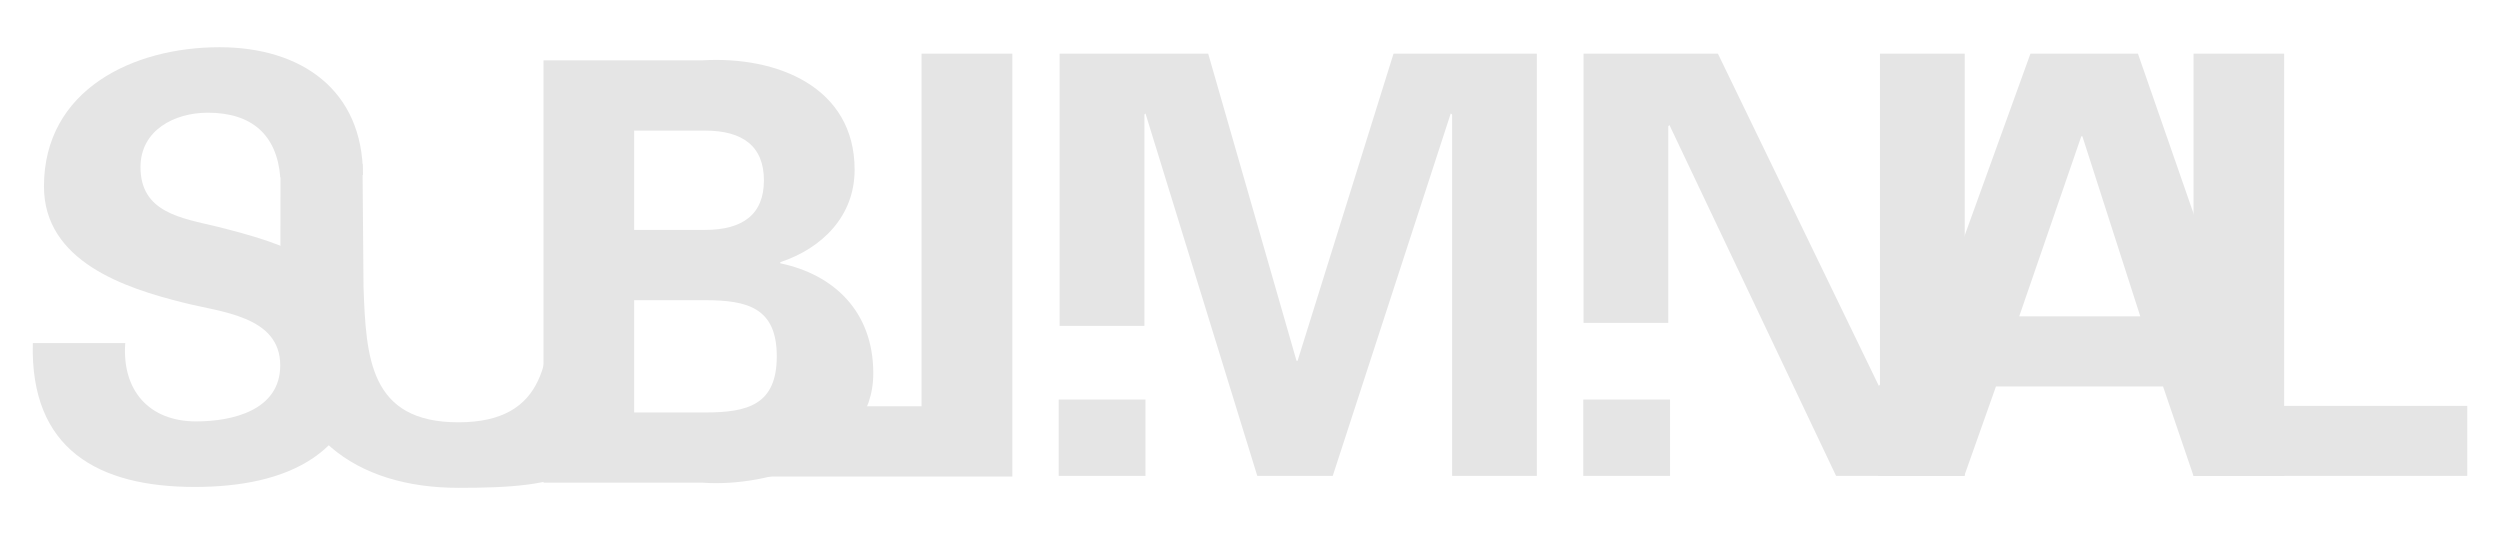
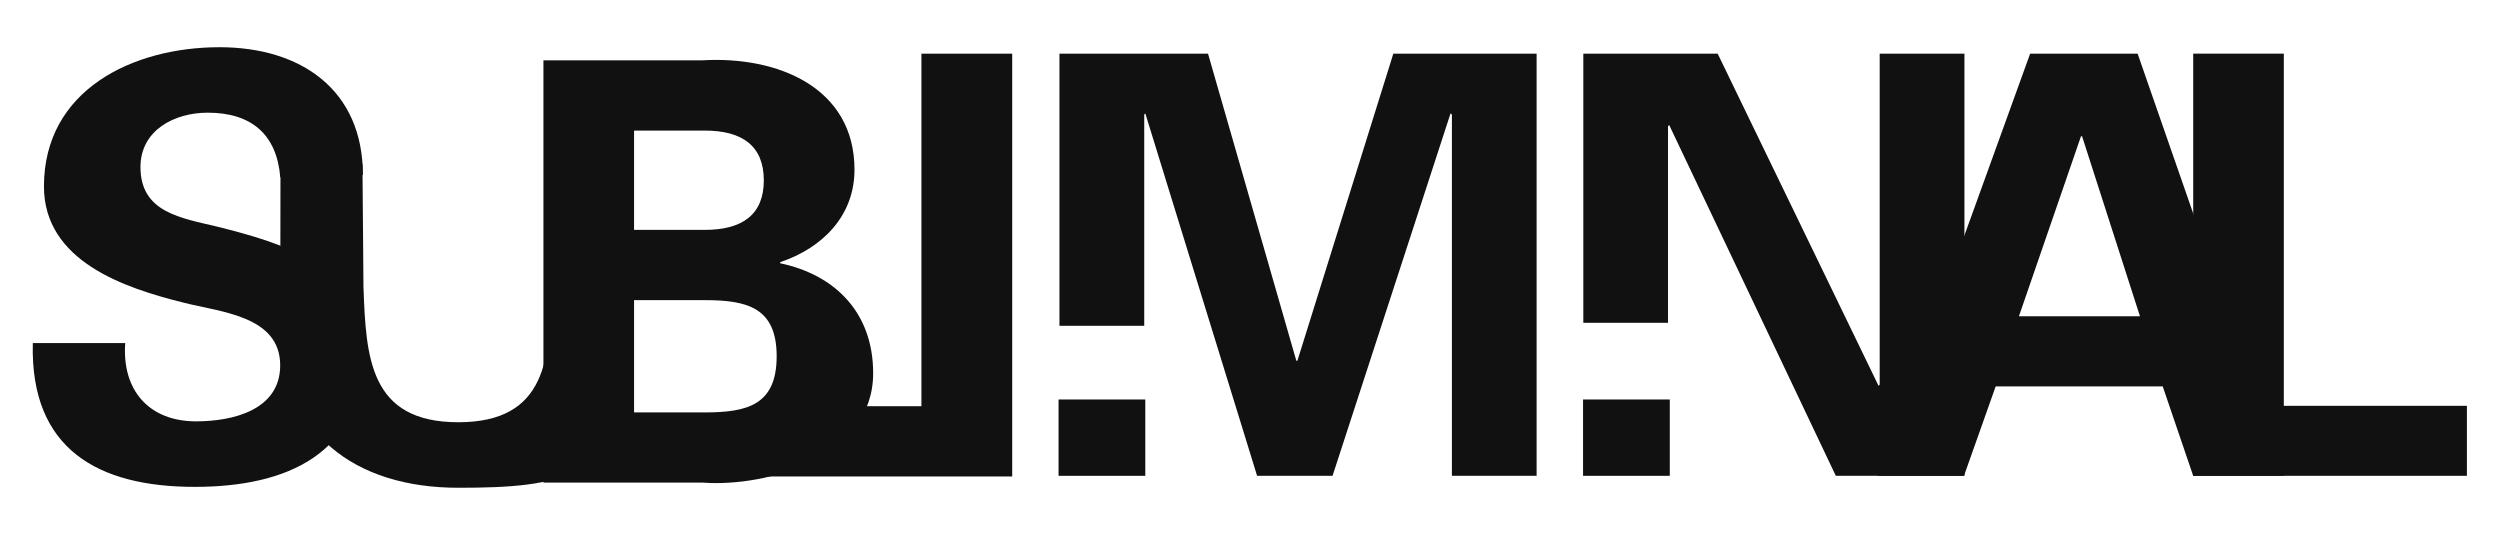
- <svg xmlns="http://www.w3.org/2000/svg" width="100%" height="100%" viewBox="0 0 813 174" version="1.1" xml:space="preserve" style="fill-rule:evenodd;clip-rule:evenodd;stroke-linejoin:round;stroke-miterlimit:2;">
-   <rect id="Artboard1" x="0" y="0" width="813" height="174" style="fill:none;" />
+ <svg xmlns="http://www.w3.org/2000/svg" width="100%" height="100%" viewBox="0 0 3388 725" version="1.1" xml:space="preserve" style="fill-rule:evenodd;clip-rule:evenodd;stroke-linejoin:round;stroke-miterlimit:2;">
+   <rect id="Artboard1" x="0" y="0" width="3387.5" height="725" style="fill:none;" />
  <g>
    <g>
-       <path d="M713.339,154.757l0,-137.31l29.466,0l0,114.546l59.55,0l0,22.764l-89.016,0Z" style="fill:#e5e5e5;" />
-       <path d="M240.206,154.968l5.412,-22.842l54.072,0l0,-114.678l29.526,0l0,137.52l-89.01,0Z" style="fill:#e5e5e5;" />
-       <rect x="514.885" y="129.932" width="28.212" height="24.828" style="fill:#e5e5e5;" />
-       <path d="M696.019,102.861l-18.834,-58.548l-0.342,0l-20.19,58.548l39.366,0Zm-85.374,51.894l49.656,-137.304l34.956,0l47.754,137.304l-29.682,0l-9.906,-29.076l-54.336,0l-10.302,29.076l-28.14,0Z" style="fill:#e5e5e5;" />
-       <rect x="344.293" y="129.932" width="28.212" height="24.828" style="fill:#e5e5e5;" />
-       <path d="M199.343,21.808l3.588,97.296c0,36.462 -20.598,39.54 -53.868,39.54c-33.3,0 -57.906,-17.268 -57.906,-53.79l0.114,-84.258l26.616,32.76l0.33,40.002c0.828,22.866 1.908,43.974 30.846,43.974c28.902,0 30.042,-21.108 30.042,-44.298l0.174,-71.778l20.064,0.552Z" style="fill:#e5e5e5;" />
-       <path d="M91.156,57.656c-1.128,-13.884 -9.348,-21.006 -23.586,-21.006c-10.866,0 -21.882,5.7 -21.882,17.694c0,14.826 13.278,16.554 25.098,19.404c20.892,5.286 47.508,12.624 47.508,40.194c0,34.032 -25.428,44.412 -54.954,44.412c-31.35,0 -53.58,-12.186 -52.668,-46.782l30.06,0c-1.122,15.21 7.608,25.47 23.046,25.47c11.796,0 27.354,-3.594 27.354,-18.228c0,-16.152 -19.602,-17.316 -31.356,-20.364c-19.236,-4.758 -45.48,-13.464 -45.48,-37.824c0,-31.398 28.914,-45.27 57.078,-45.27c26.616,0 46.656,13.932 46.656,41.556l-26.874,0.744Z" style="fill:#e5e5e5;" />
-       <path d="M229.244,134.138c13.86,0 23.364,-2.448 23.364,-18.264c0,-15.786 -9.504,-18.252 -23.364,-18.252l-23.016,0l0,36.516l23.016,0Zm0,-59.37c12.354,0 19.182,-5.082 19.182,-16.116c0,-11.046 -6.828,-16.182 -19.182,-16.182l-23.016,0l0,32.298l23.016,0Zm-52.494,82.206l0,-137.346l51.546,-0c24.516,-1.494 49.626,8.748 49.626,35.556c0,15.042 -10.446,25.494 -24.168,30.078l0,0.366c17.322,3.624 30.24,15.582 30.24,35.772c0,27.198 -34.224,37.08 -55.356,35.574l-51.888,0Z" style="fill:#e5e5e5;" />
-       <path d="M433.408,154.757l-24.54,0l-36.36,-117.87l-0.348,0.372l0,68.706l-27.576,0l0,-88.518l48.318,0l28.722,99.876l0.354,0l31.2,-99.876l46.602,0l0,137.31l-27.552,0l0,-117.498l-0.444,-0.372l-38.376,117.87Z" style="fill:#e5e5e5;" />
-       <path d="M597.095,154.757l-54.192,-114.09l-0.384,0.384l0,63.948l-27.546,0l0,-87.552l43.692,0l52.332,108.036l0.366,-0.378l0,-107.658l27.564,0l0,137.31l-41.832,0Z" style="fill:#e5e5e5;" />
+       <path d="M2972.246,644.821l0,-572.125l122.775,0l0,477.275l248.125,0l0,94.85l-370.9,0Z" style="fill:#111;" />
+       <path d="M1000.858,645.7l22.55,-95.175l225.3,0l0,-477.825l123.025,-0l0,573l-370.875,0Z" style="fill:#111;" />
+       <rect x="2145.354" y="541.383" width="117.55" height="103.45" style="fill:#111;" />
+       <path d="M2900.079,428.588l-78.475,-243.95l-1.425,0l-84.125,243.95l164.025,0Zm-355.725,216.225l206.9,-572.1l145.65,0l198.975,572.1l-123.675,0l-41.275,-121.15l-226.4,0l-42.925,121.15l-117.25,0Z" style="fill:#111;" />
+       <rect x="1434.554" y="541.383" width="117.55" height="103.45" style="fill:#111;" />
+       <path d="M830.596,90.867l14.95,405.4c0,151.925 -85.825,164.75 -224.45,164.75c-138.75,0 -241.275,-71.95 -241.275,-224.125l0.475,-351.075l110.9,136.5l1.375,166.675c3.45,95.275 7.95,183.225 128.525,183.225c120.425,0 125.175,-87.95 125.175,-184.575l0.725,-299.075l83.6,2.3Z" style="fill:#111;" />
+       <path d="M379.817,240.233c-4.7,-57.85 -38.95,-87.525 -98.275,-87.525c-45.275,0 -91.175,23.75 -91.175,73.725c0,61.775 55.325,68.975 104.575,80.85c87.05,22.025 197.95,52.6 197.95,167.475c0,141.8 -105.95,185.05 -228.975,185.05c-130.625,0 -223.25,-50.775 -219.45,-194.925l125.25,0c-4.675,63.375 31.7,106.125 96.025,106.125c49.15,0 113.975,-14.975 113.975,-75.95c0,-67.3 -81.675,-72.15 -130.65,-84.85c-80.15,-19.825 -189.5,-56.1 -189.5,-157.6c0,-130.825 120.475,-188.625 237.825,-188.625c110.9,0 194.4,58.05 194.4,173.15l-111.975,3.1Z" style="fill:#111;" />
+       <path d="M955.183,558.908c57.75,0 97.35,-10.2 97.35,-76.1c0,-65.775 -39.6,-76.05 -97.35,-76.05l-95.9,0l0,152.15l95.9,0Zm0,-247.375c51.475,0 79.925,-21.175 79.925,-67.15c0,-46.025 -28.45,-67.425 -79.925,-67.425l-95.9,0l0,134.575l95.9,0Zm-218.725,342.525l0,-572.275l214.775,-0c102.15,-6.225 206.775,36.45 206.775,148.15c0,62.675 -43.525,106.225 -100.7,125.325l0,1.525c72.175,15.1 126,64.925 126,149.05c0,113.325 -142.6,154.5 -230.65,148.225l-216.2,0Z" style="fill:#111;" />
+       <path d="M1805.867,644.821l-102.25,0l-151.5,-491.125l-1.45,1.55l0,286.275l-114.9,0l0,-368.825l201.325,0l119.675,416.15l1.475,0l130,-416.15l194.175,0l0,572.125l-114.8,0l0,-489.575l-1.85,-1.55l-159.9,491.125Z" style="fill:#111;" />
+       <path d="M2487.896,644.821l-225.8,-475.375l-1.6,1.6l0,266.45l-114.775,0l0,-364.8l182.05,0l218.05,450.15l1.525,-1.575l0,-448.575l114.85,-0l0,572.125l-174.3,0Z" style="fill:#111;" />
    </g>
  </g>
</svg>
